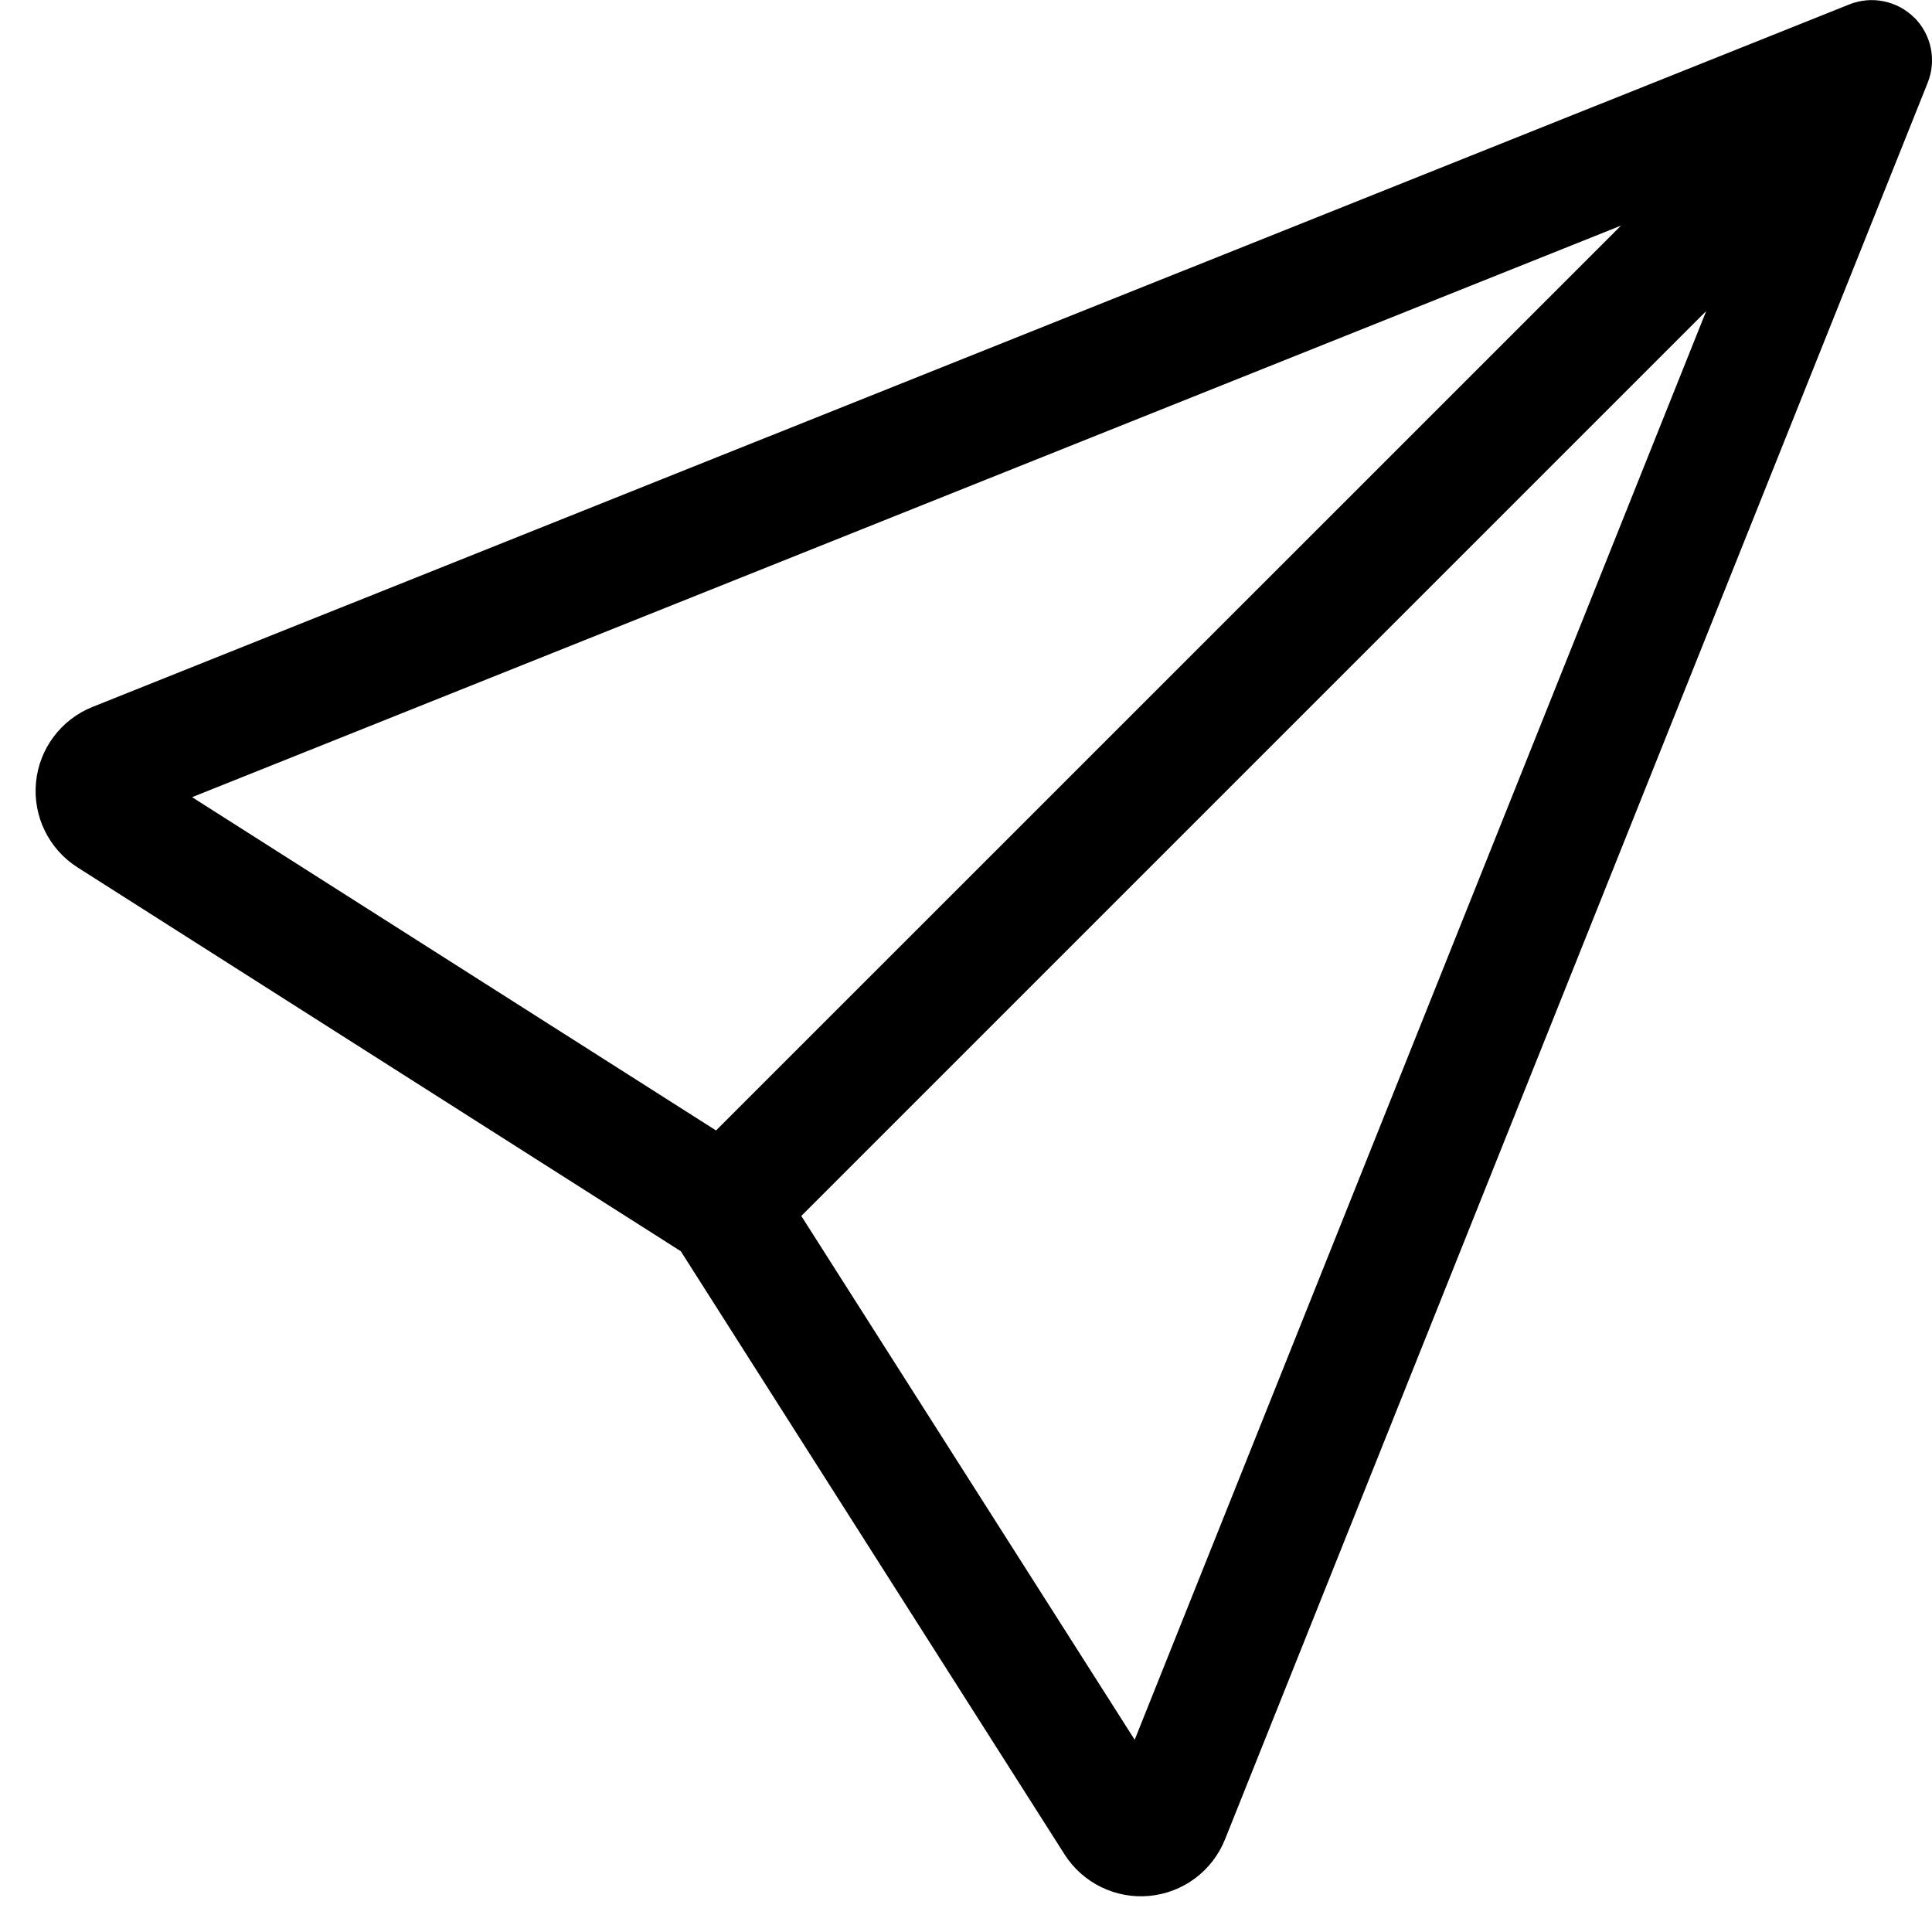
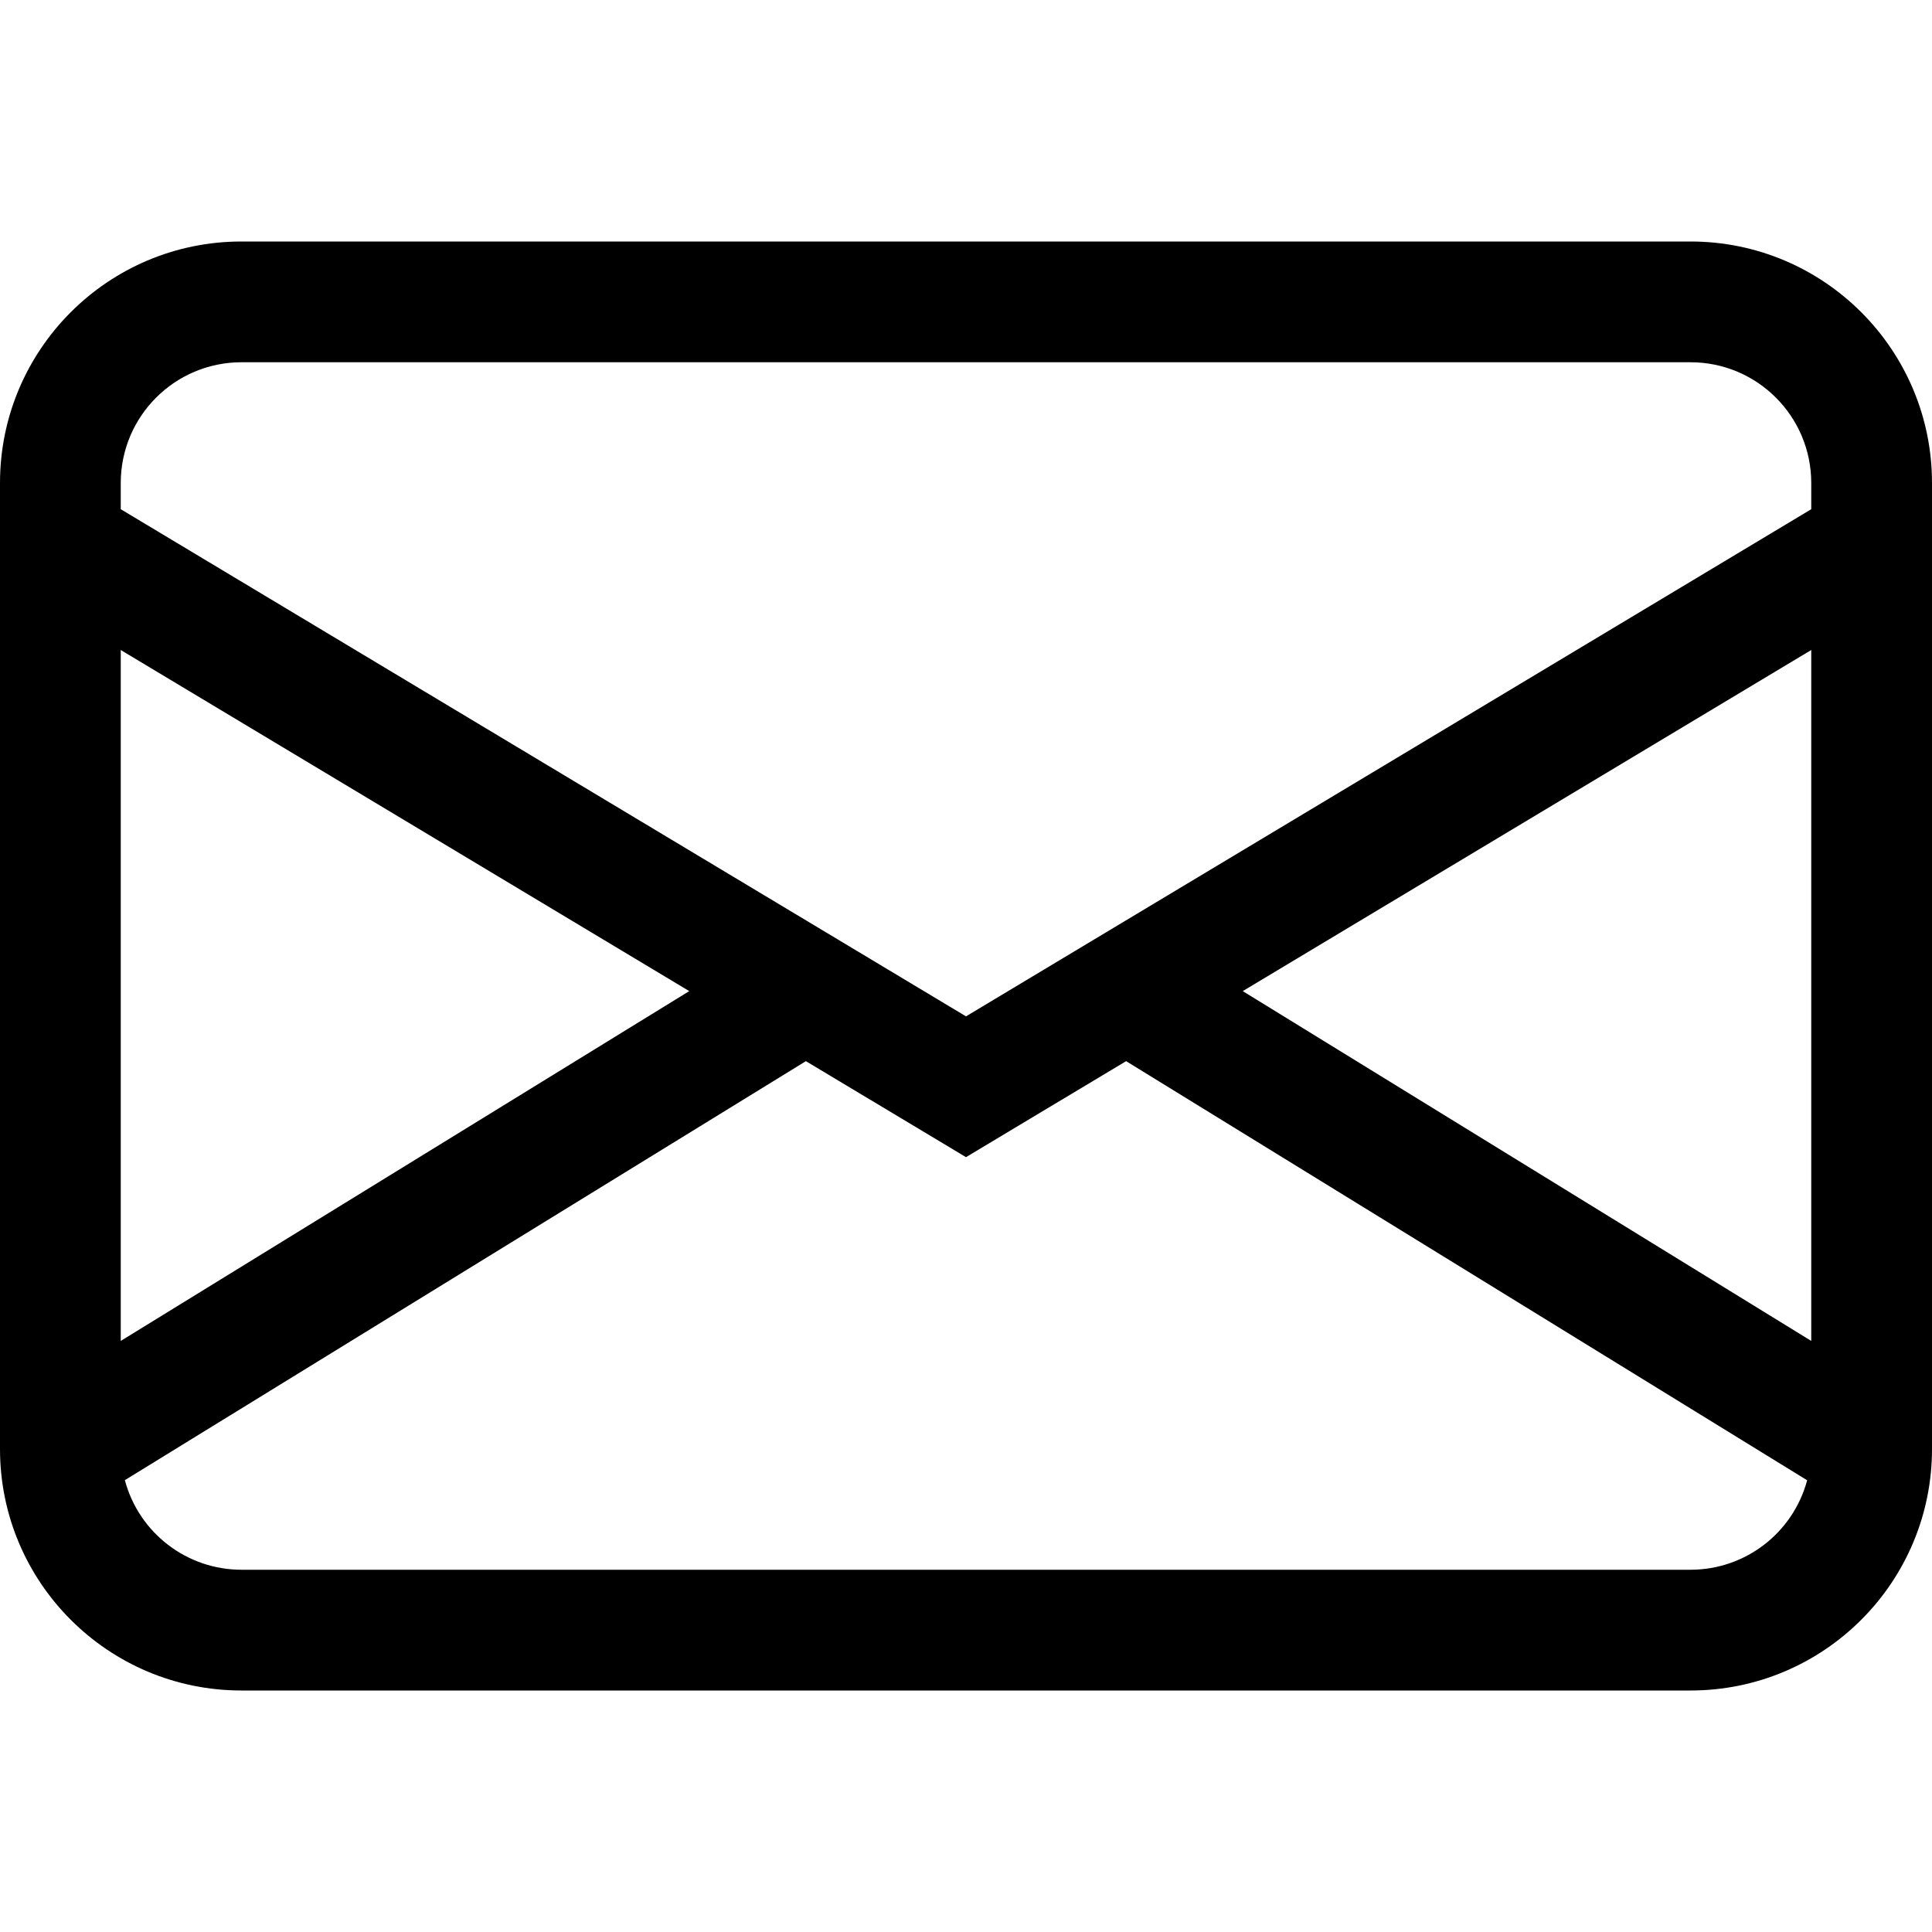
- <svg xmlns="http://www.w3.org/2000/svg" width="16" height="16" fill="currentColor" class="bi bi-send" viewBox="0 0 16 16">
-   <path d="M15.854.146a.5.5 0 0 1 .11.54l-5.819 14.547a.75.75 0 0 1-1.329.124l-3.178-4.995L.643 7.184a.75.75 0 0 1 .124-1.33L15.314.037a.5.5 0 0 1 .54.11ZM6.636 10.07l2.761 4.338L14.13 2.576 6.636 10.07Zm6.787-8.201L1.591 6.602l4.339 2.76 7.494-7.493Z" />
+ <svg xmlns="http://www.w3.org/2000/svg" width="16" height="16" fill="currentColor" class="bi bi-envelope" viewBox="0 0 16 16">
+   <path d="M0 4a2 2 0 0 1 2-2h12a2 2 0 0 1 2 2v8a2 2 0 0 1-2 2H2a2 2 0 0 1-2-2V4Zm2-1a1 1 0 0 0-1 1v.217l7 4.2 7-4.2V4a1 1 0 0 0-1-1H2Zm13 2.383-4.708 2.825L15 11.105V5.383Zm-.034 6.876-5.64-3.471L8 9.583l-1.326-.795-5.64 3.47A1 1 0 0 0 2 13h12a1 1 0 0 0 .966-.741ZM1 11.105l4.708-2.897L1 5.383v5.722Z" />
</svg>
